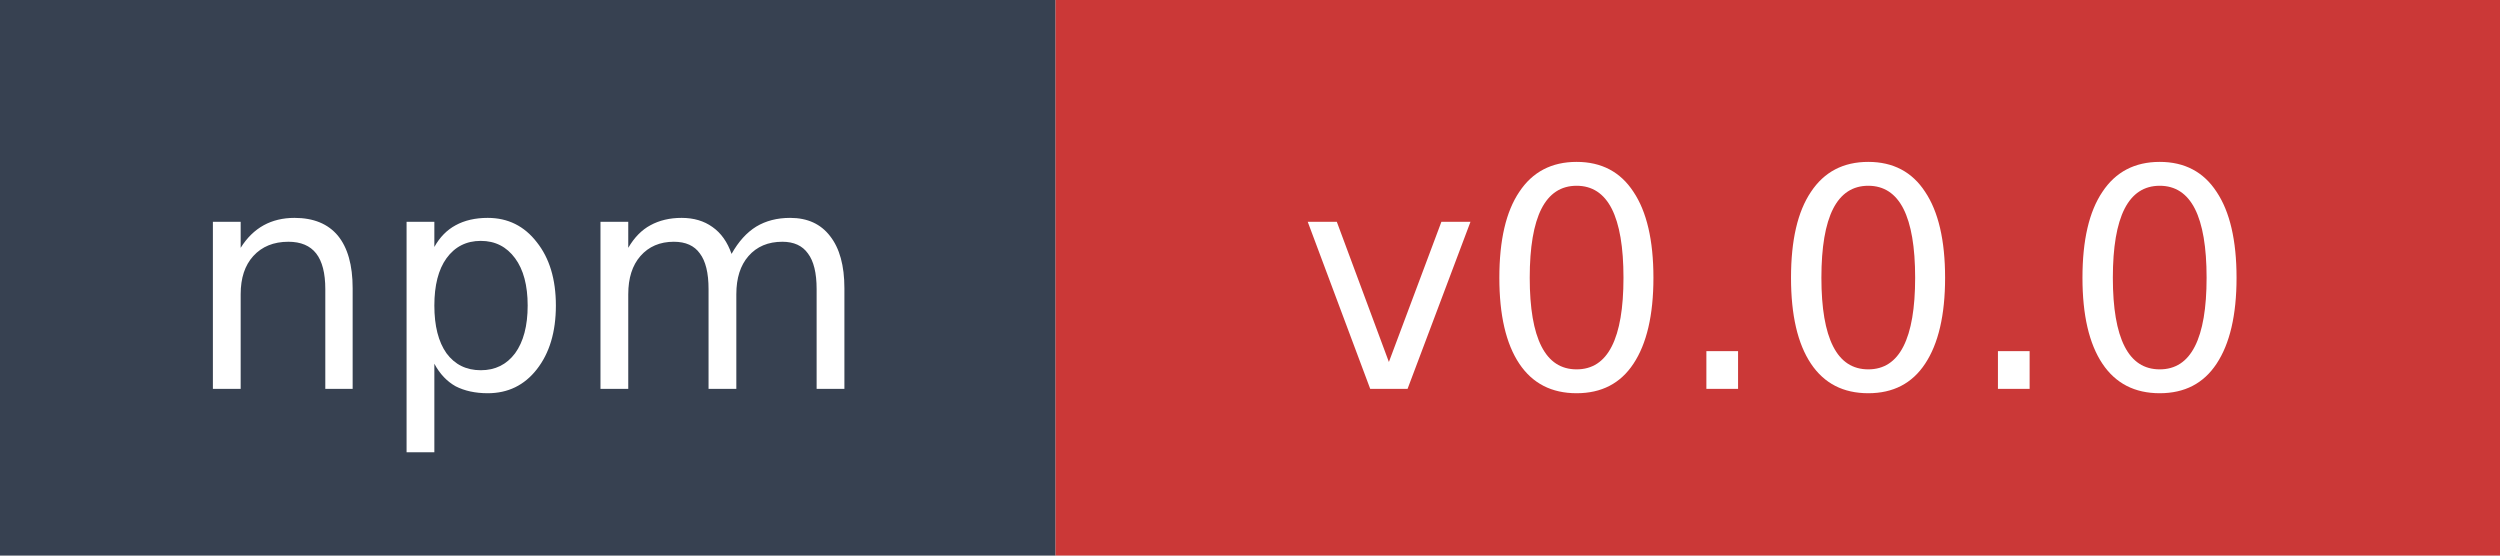
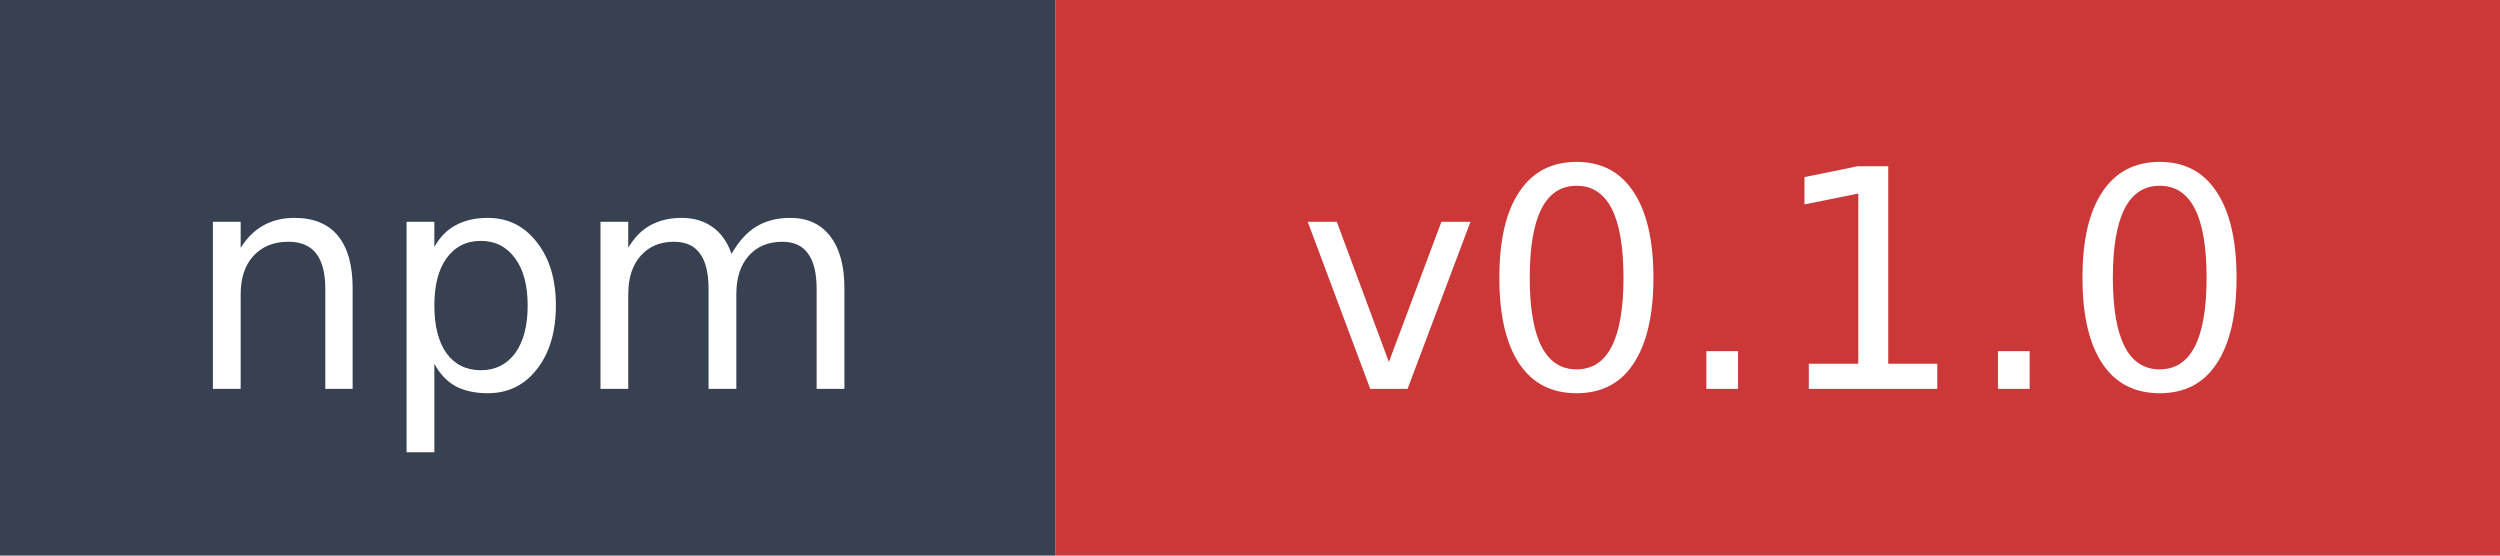
- <svg xmlns="http://www.w3.org/2000/svg" width="90" height="20" role="img" aria-label="npm: v0.0.0">
+ <svg xmlns="http://www.w3.org/2000/svg" width="90" height="20" role="img" aria-label="npm: v0.1.0">
  <rect width="38" height="20" fill="#374151" />
  <rect x="38" width="52" height="20" fill="#cb3837" />
  <text x="19" y="14" fill="#ffffff" font-family="Verdana,Geneva,DejaVu Sans,sans-serif" font-size="11" text-anchor="middle">npm</text>
-   <text x="64" y="14" fill="#ffffff" font-family="Verdana,Geneva,DejaVu Sans,sans-serif" font-size="11" text-anchor="middle">v0.0.0</text>
+   <text x="64" y="14" fill="#ffffff" font-family="Verdana,Geneva,DejaVu Sans,sans-serif" font-size="11" text-anchor="middle">v0.1.0</text>
</svg>
